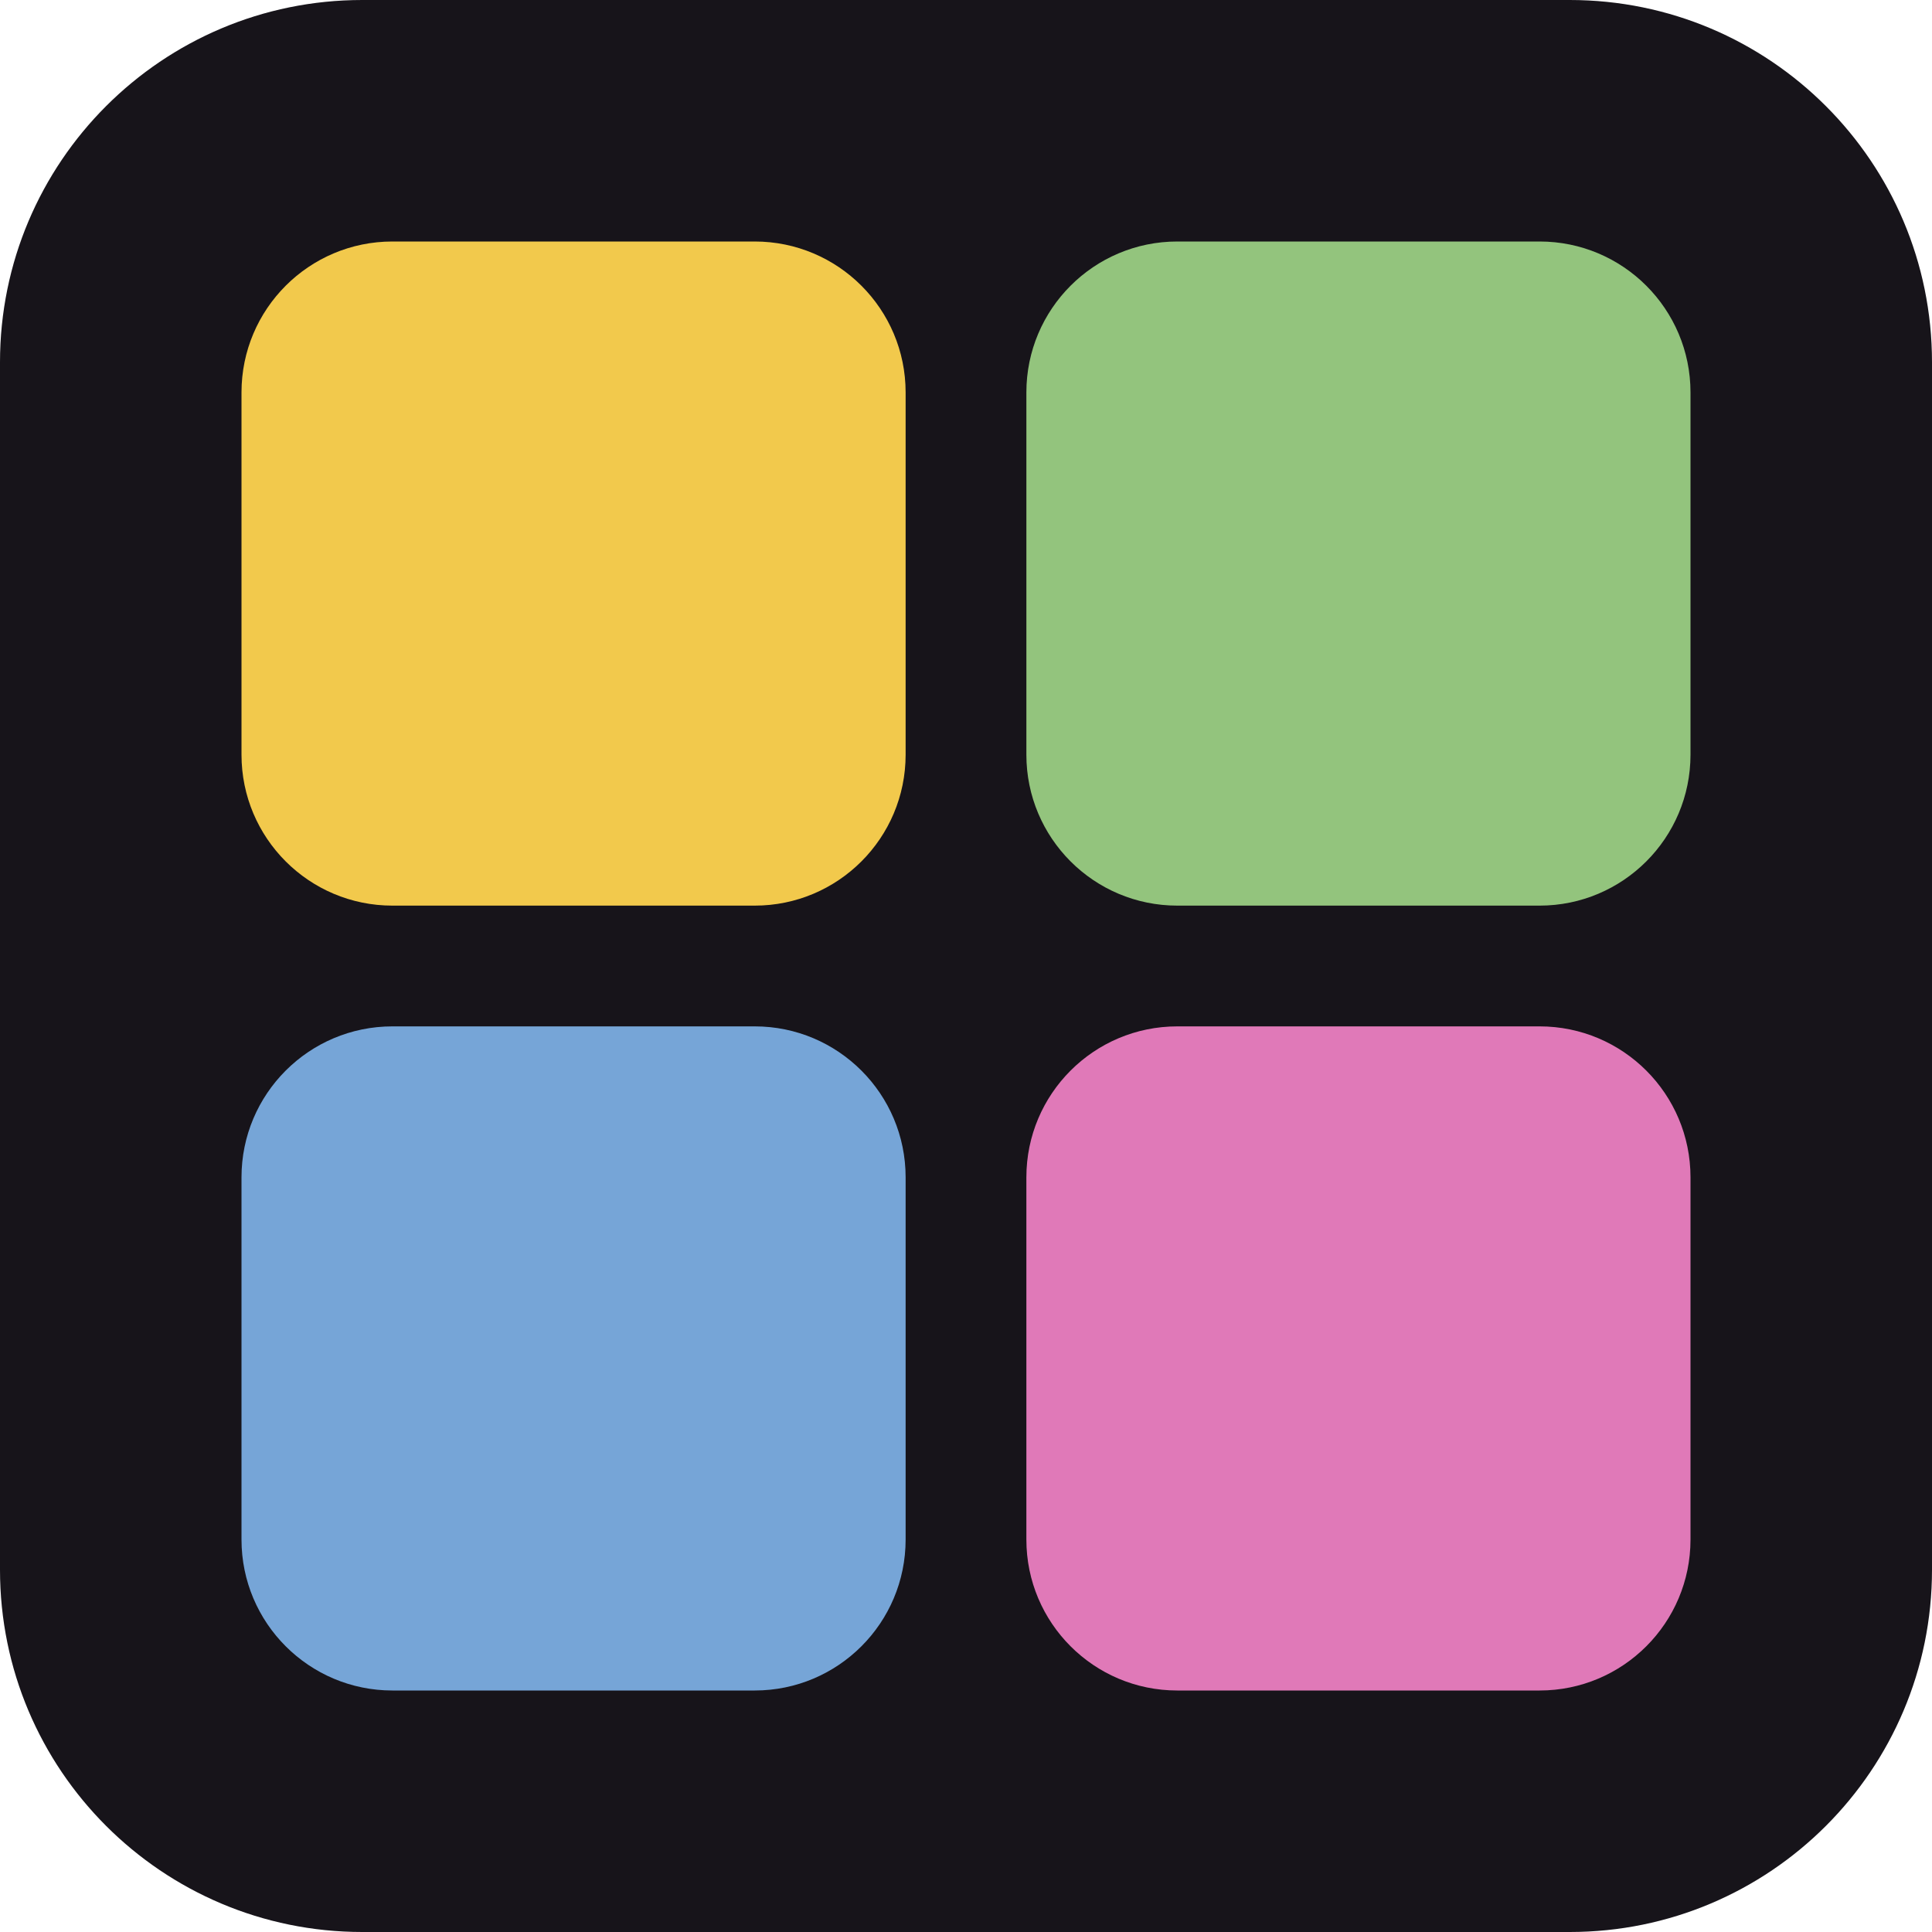
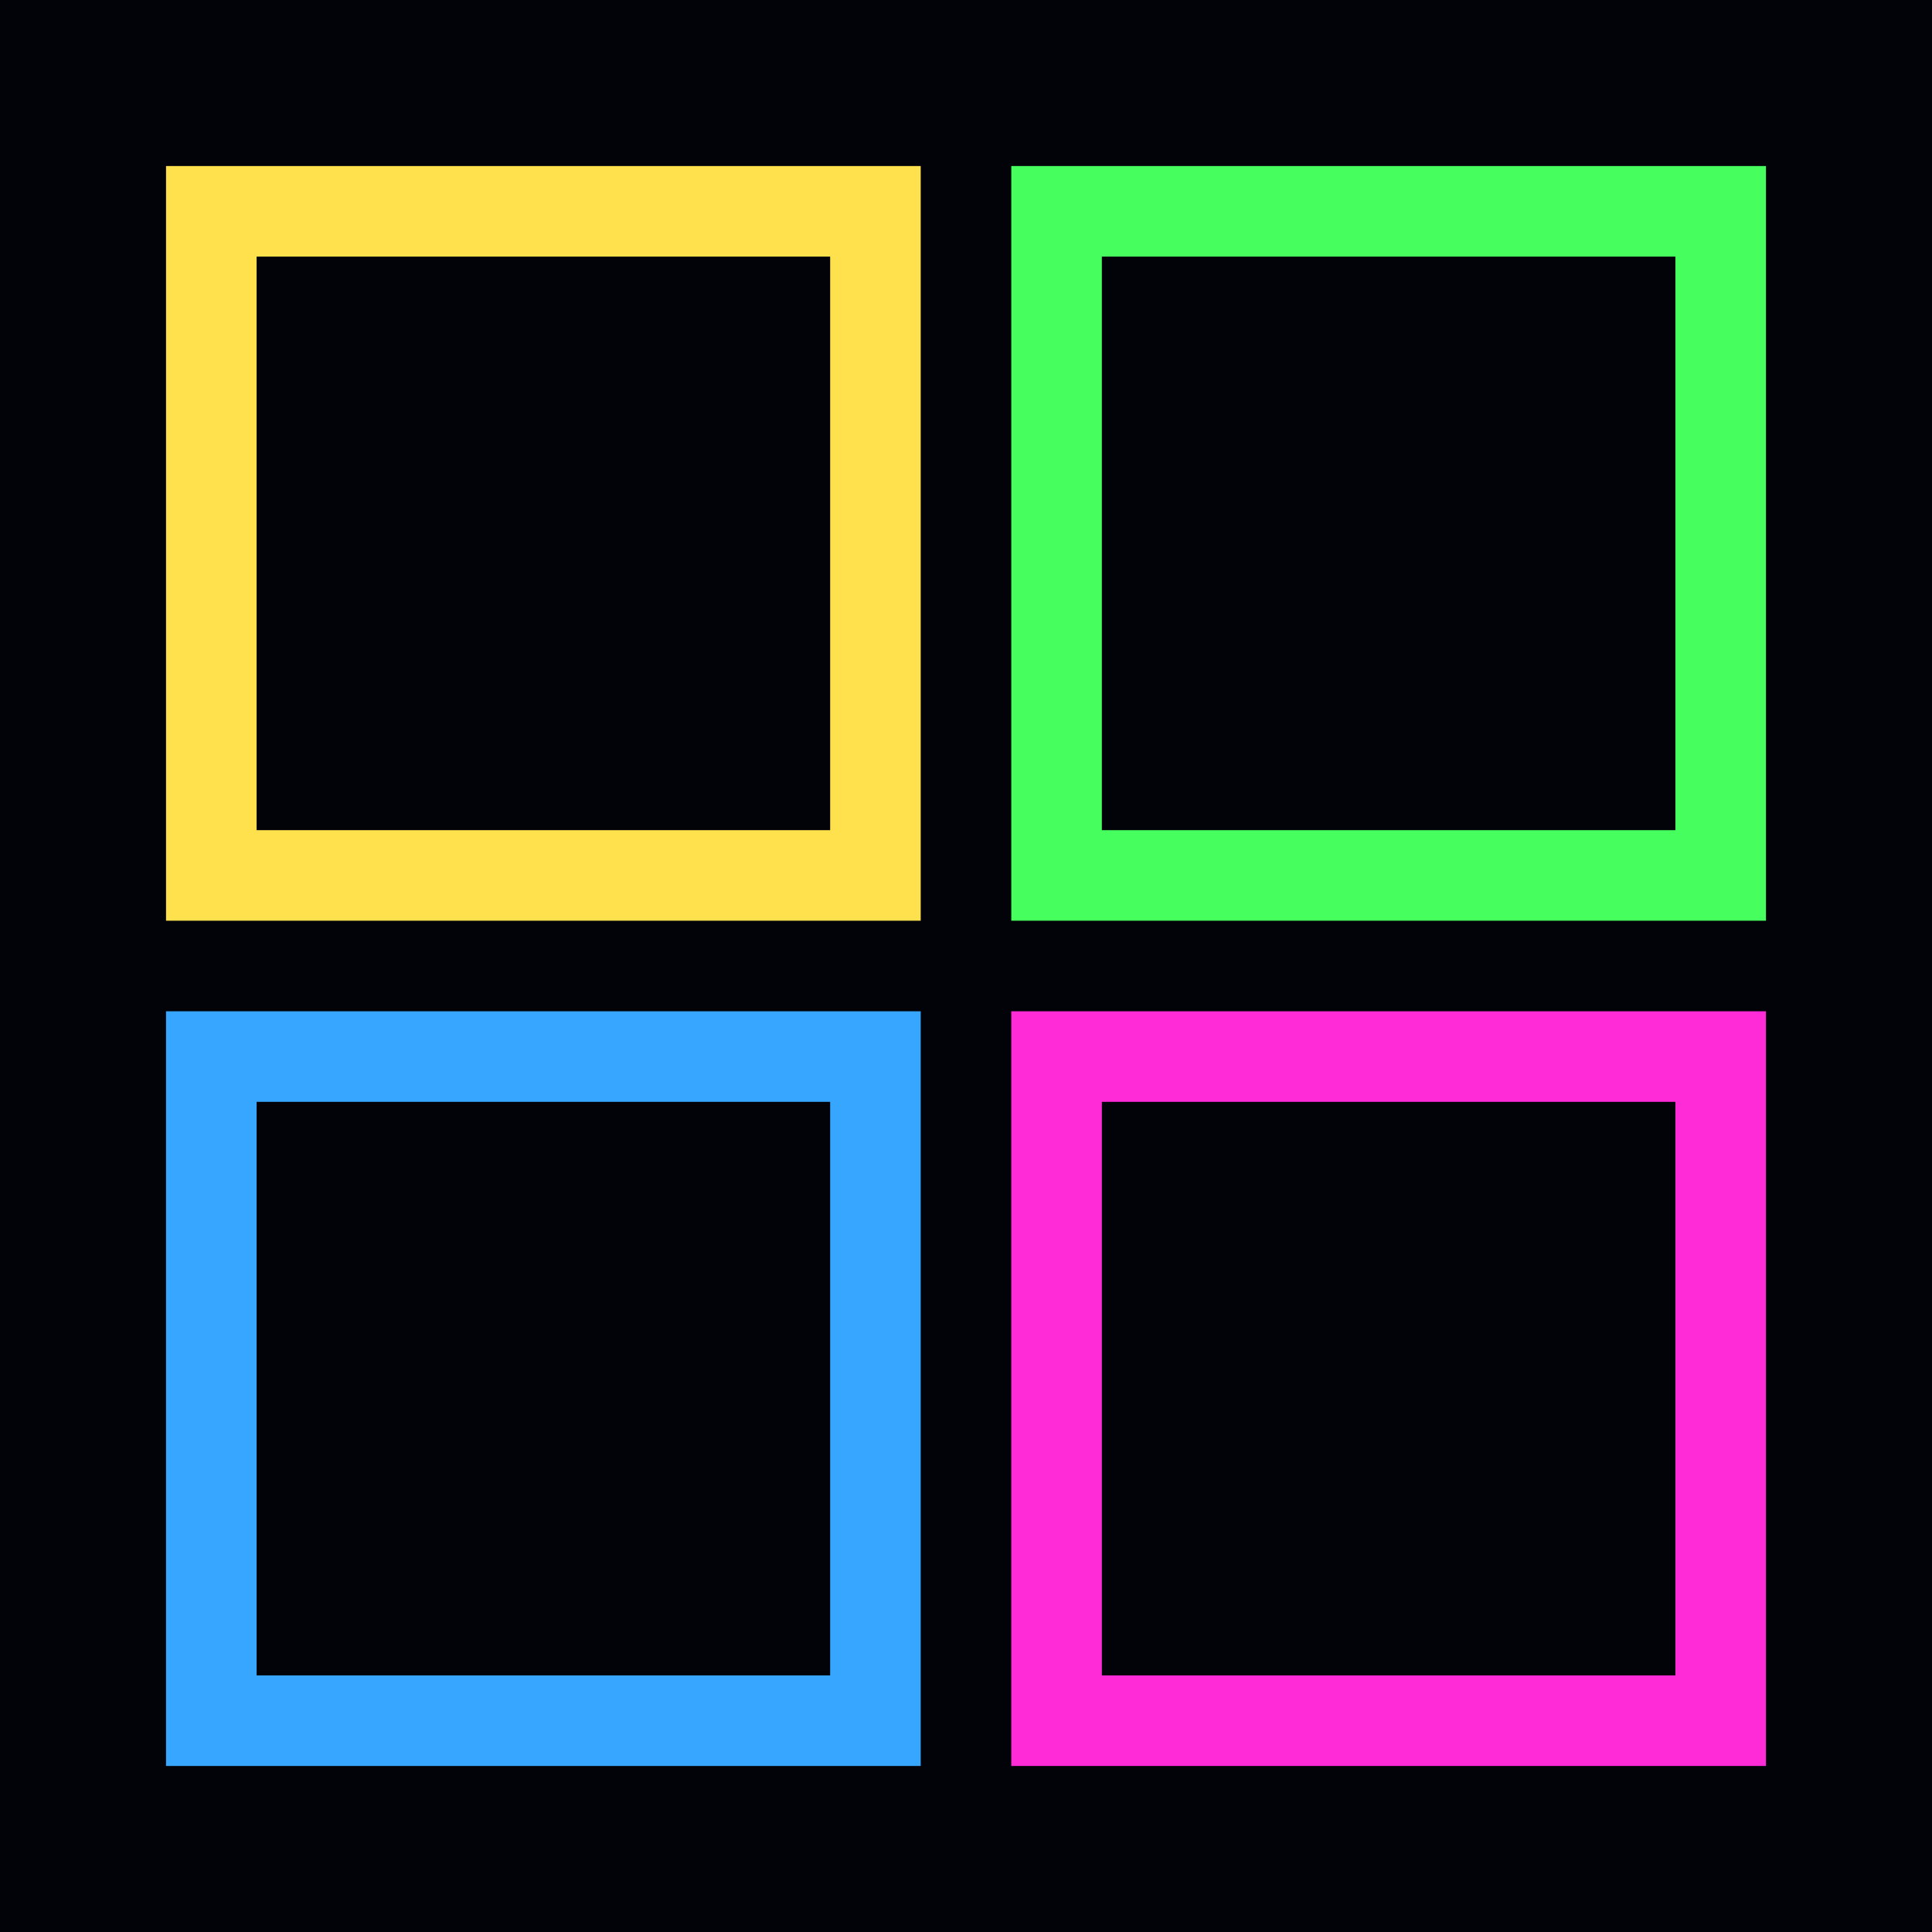
<svg xmlns="http://www.w3.org/2000/svg" viewBox="0 0 64 64">
-   <rect width="64" height="64" rx="12" fill="#17141a" />
-   <rect x="8" y="8" width="22" height="22" rx="5" fill="#f2c94c" />
-   <rect x="34" y="8" width="22" height="22" rx="5" fill="#93c47d" />
-   <rect x="8" y="34" width="22" height="22" rx="5" fill="#76a5d7" />
-   <rect x="34" y="34" width="22" height="22" rx="5" fill="#e079b8" />
+   <rect width="64" height="64" fill="#020308" />
+   <g fill="none" stroke-width="3">
+     <rect x="7" y="7" width="22" height="22" stroke="#ffe14d" />
+     <rect x="35" y="7" width="22" height="22" stroke="#46ff5e" />
+     <rect x="7" y="35" width="22" height="22" stroke="#37a6ff" />
+     <rect x="35" y="35" width="22" height="22" stroke="#ff2bd6" />
+   </g>
</svg>
